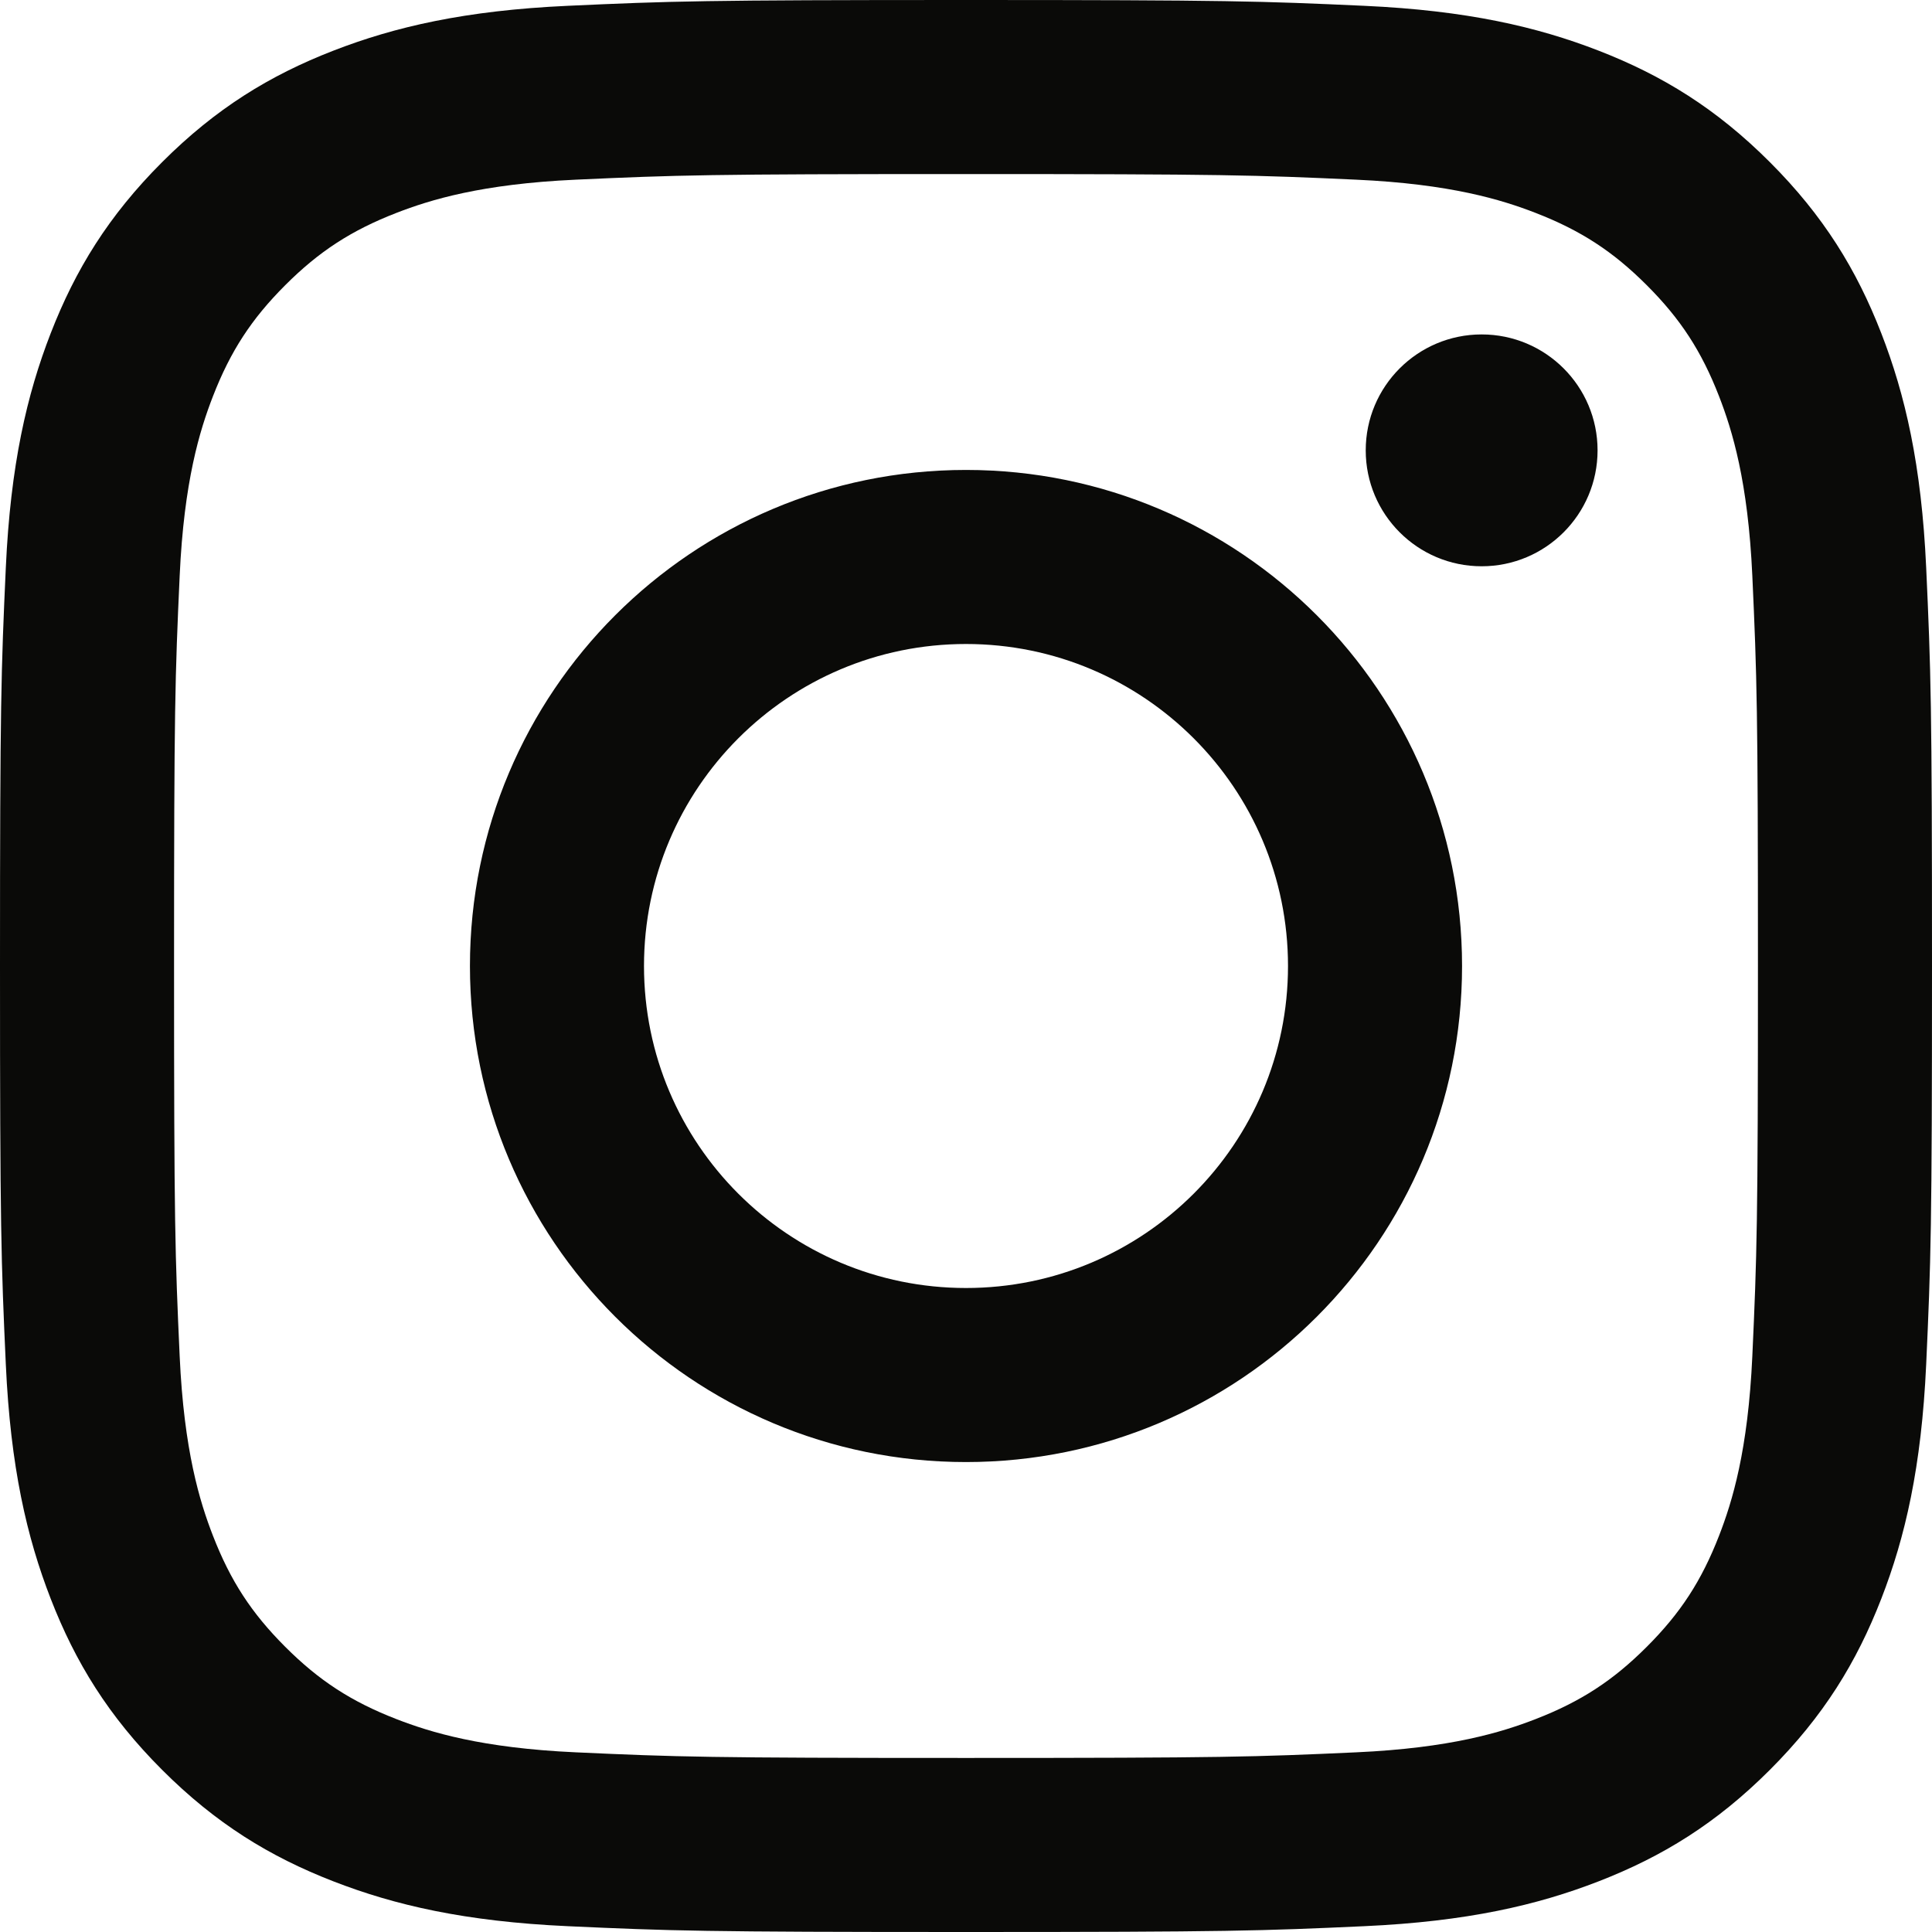
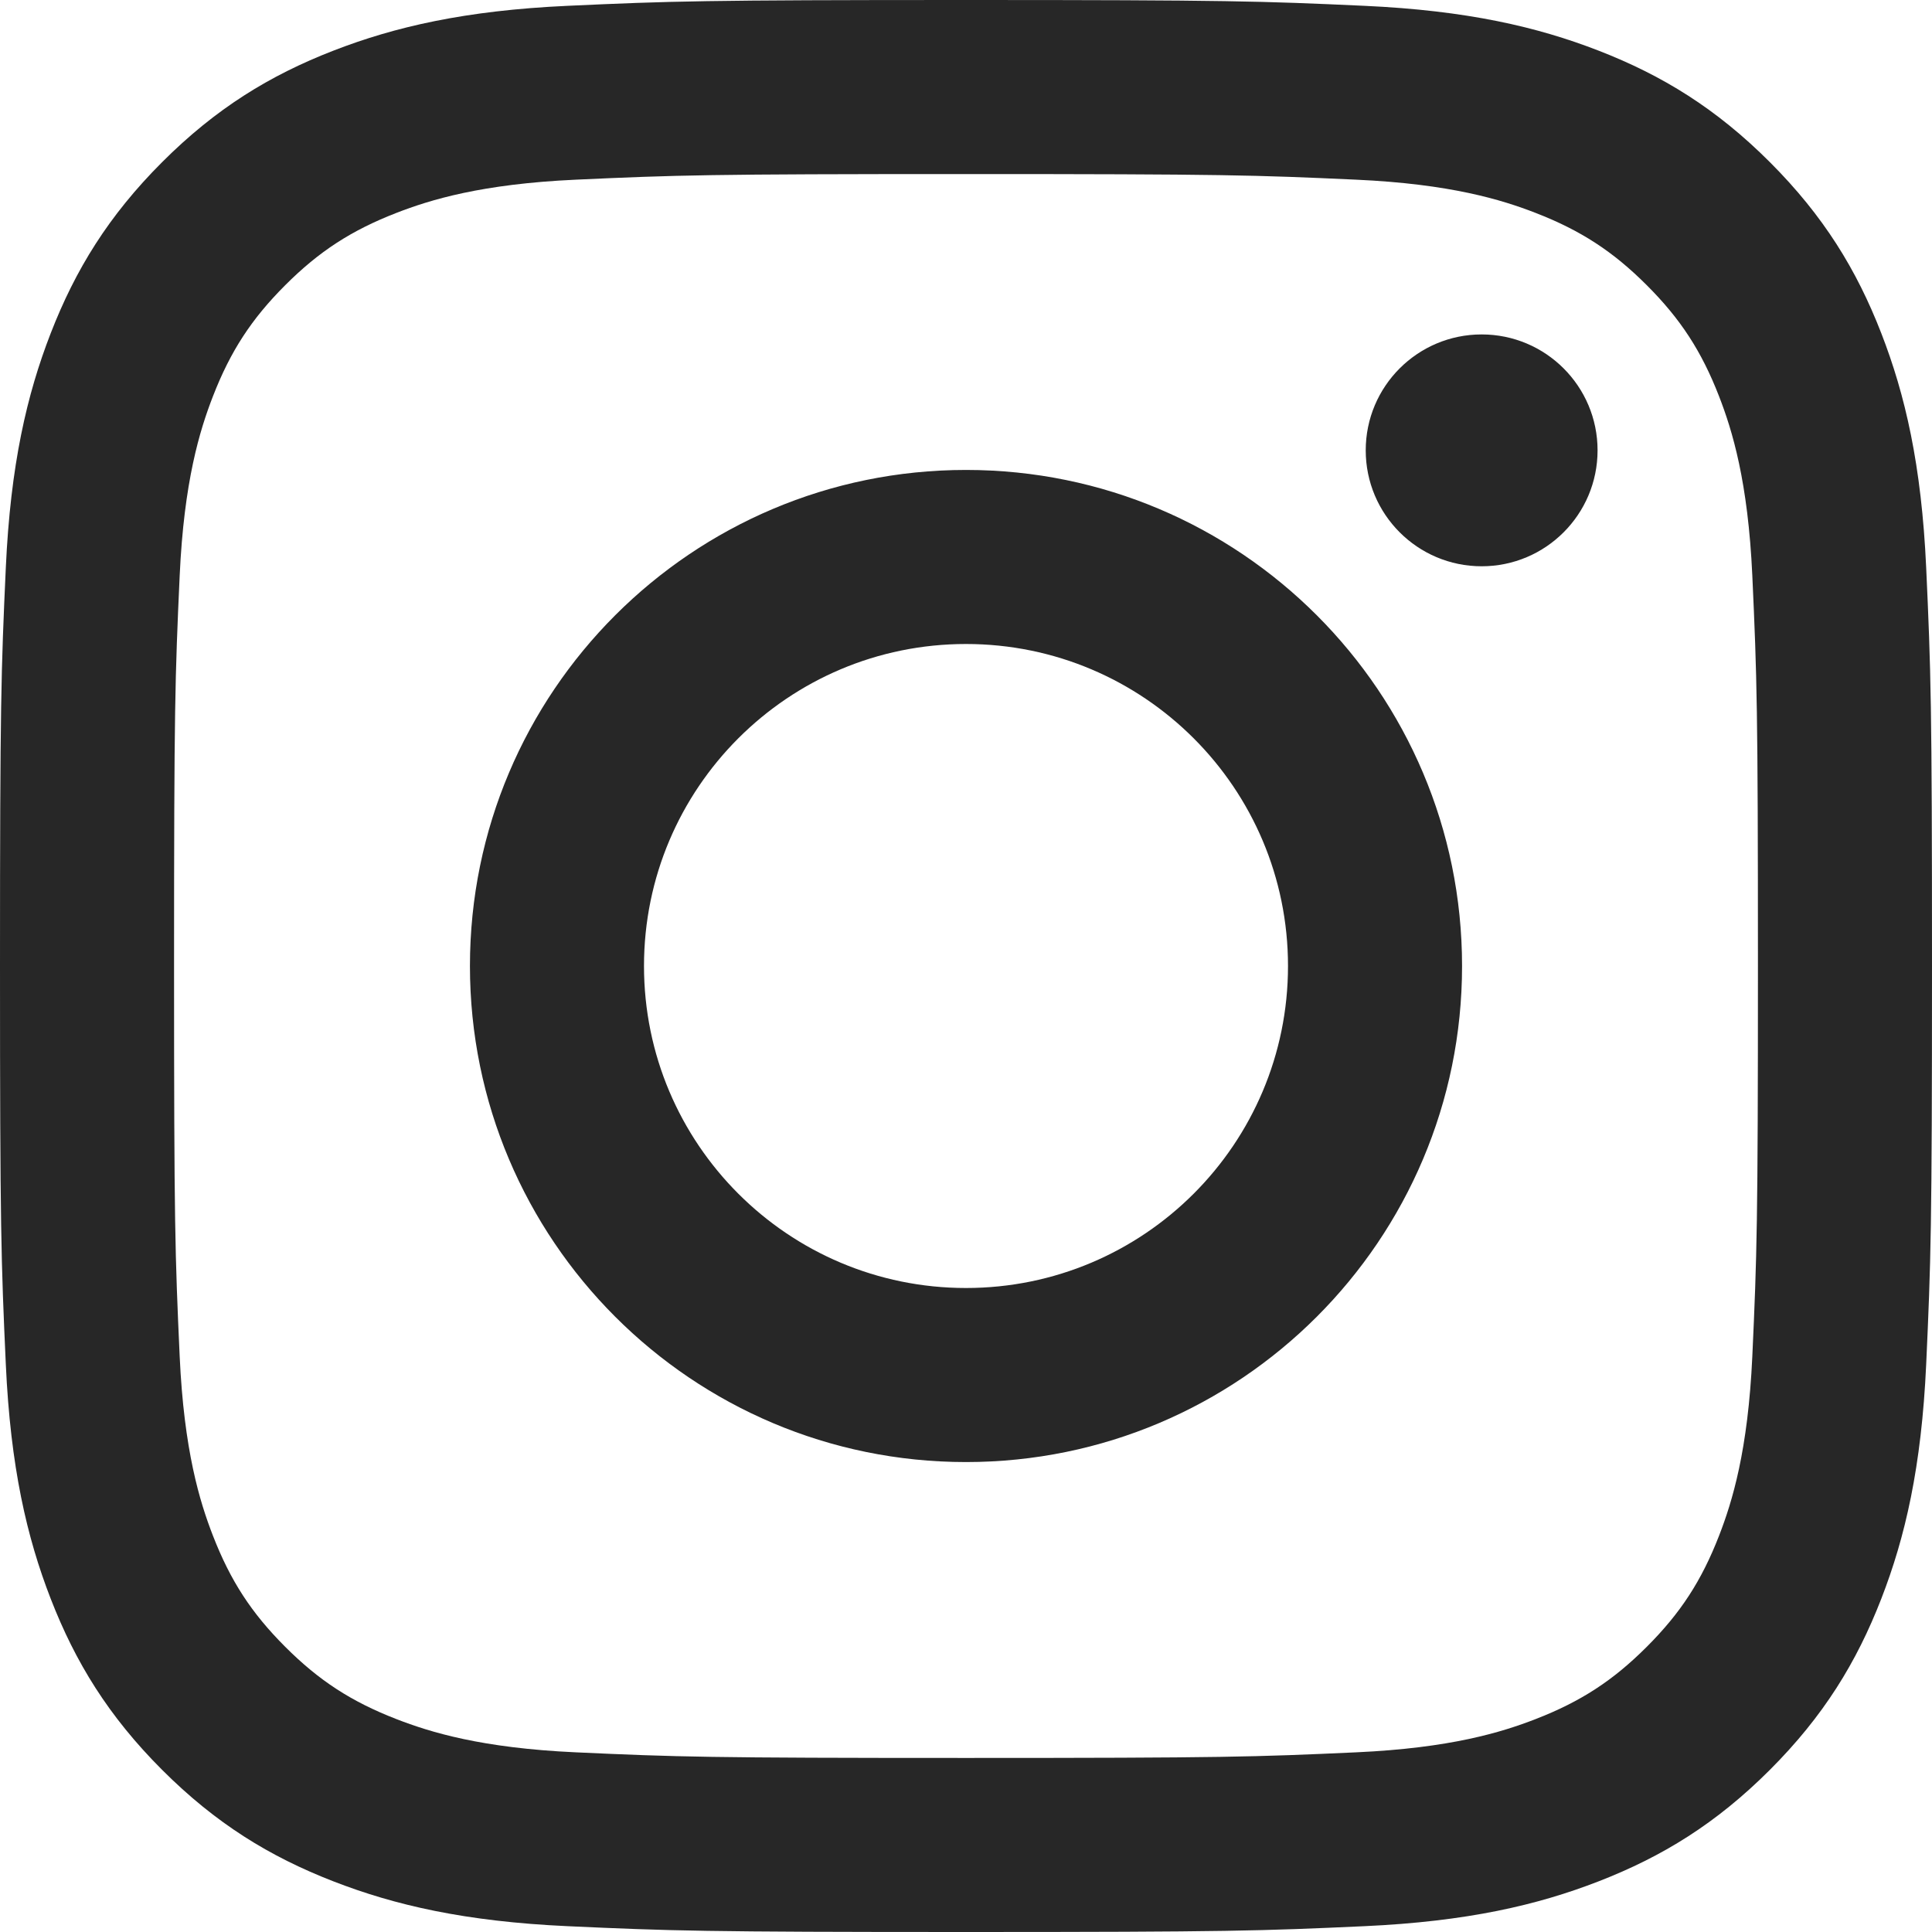
<svg xmlns="http://www.w3.org/2000/svg" width="256px" height="256px" viewBox="0 0 256 256" version="1.1" preserveAspectRatio="xMidYMid">
  <g>
-     <path d="M128,23.064 C162.177,23.064 166.225,23.194 179.722,23.809 C192.202,24.379 198.98,26.464 203.491,28.217 C209.465,30.539 213.729,33.313 218.208,37.792 C222.687,42.271 225.461,46.535 227.783,52.509 C229.536,57.02 231.621,63.798 232.191,76.277 C232.806,89.775 232.936,93.823 232.936,128 C232.936,162.178 232.806,166.226 232.191,179.723 C231.621,192.203 229.536,198.98 227.783,203.491 C225.461,209.465 222.687,213.73 218.208,218.209 C213.729,222.688 209.465,225.462 203.491,227.783 C198.98,229.536 192.202,231.622 179.722,232.191 C166.227,232.807 162.179,232.937 128,232.937 C93.82,232.937 89.772,232.807 76.277,232.191 C63.797,231.622 57.02,229.536 52.509,227.783 C46.535,225.462 42.27,222.688 37.791,218.209 C33.312,213.73 30.538,209.465 28.217,203.491 C26.464,198.98 24.378,192.203 23.809,179.723 C23.193,166.226 23.063,162.178 23.063,128 C23.063,93.823 23.193,89.775 23.809,76.278 C24.378,63.798 26.464,57.02 28.217,52.509 C30.538,46.535 33.312,42.271 37.791,37.792 C42.27,33.313 46.535,30.539 52.509,28.217 C57.02,26.464 63.797,24.379 76.277,23.809 C89.774,23.194 93.822,23.064 128,23.064 M128,0 C93.237,0 88.878,0.147 75.226,0.77 C61.601,1.392 52.297,3.556 44.155,6.72 C35.737,9.991 28.599,14.368 21.483,21.484 C14.367,28.6 9.991,35.738 6.72,44.155 C3.555,52.297 1.392,61.602 0.77,75.226 C0.147,88.878 0,93.237 0,128 C0,162.763 0.147,167.122 0.77,180.774 C1.392,194.399 3.555,203.703 6.72,211.845 C9.991,220.262 14.367,227.401 21.483,234.517 C28.599,241.633 35.737,246.009 44.155,249.28 C52.297,252.445 61.601,254.608 75.226,255.23 C88.878,255.853 93.237,256 128,256 C162.763,256 167.122,255.853 180.774,255.23 C194.398,254.608 203.703,252.445 211.845,249.28 C220.262,246.009 227.4,241.633 234.516,234.517 C241.632,227.401 246.009,220.263 249.28,211.845 C252.444,203.703 254.608,194.399 255.23,180.774 C255.853,167.122 256,162.763 256,128 C256,93.237 255.853,88.878 255.23,75.226 C254.608,61.602 252.444,52.297 249.28,44.155 C246.009,35.738 241.632,28.6 234.516,21.484 C227.4,14.368 220.262,9.991 211.845,6.72 C203.703,3.556 194.398,1.392 180.774,0.77 C167.122,0.147 162.763,0 128,0 Z M128,62.27 C91.698,62.27 62.27,91.699 62.27,128 C62.27,164.302 91.698,193.73 128,193.73 C164.301,193.73 193.73,164.302 193.73,128 C193.73,91.699 164.301,62.27 128,62.27 Z M128,170.667 C104.436,170.667 85.333,151.564 85.333,128 C85.333,104.436 104.436,85.333 128,85.333 C151.564,85.333 170.667,104.436 170.667,128 C170.667,151.564 151.564,170.667 128,170.667 Z M211.686,59.673 C211.686,68.157 204.81,75.034 196.327,75.034 C187.843,75.034 180.966,68.157 180.966,59.673 C180.966,51.19 187.843,44.314 196.327,44.314 C204.81,44.314 211.686,51.19 211.686,59.673 Z" fill="#0A0A08" />
+     <path d="M128,23.064 C162.177,23.064 166.225,23.194 179.722,23.809 C192.202,24.379 198.98,26.464 203.491,28.217 C209.465,30.539 213.729,33.313 218.208,37.792 C222.687,42.271 225.461,46.535 227.783,52.509 C229.536,57.02 231.621,63.798 232.191,76.277 C232.806,89.775 232.936,93.823 232.936,128 C232.936,162.178 232.806,166.226 232.191,179.723 C231.621,192.203 229.536,198.98 227.783,203.491 C225.461,209.465 222.687,213.73 218.208,218.209 C213.729,222.688 209.465,225.462 203.491,227.783 C198.98,229.536 192.202,231.622 179.722,232.191 C166.227,232.807 162.179,232.937 128,232.937 C93.82,232.937 89.772,232.807 76.277,232.191 C63.797,231.622 57.02,229.536 52.509,227.783 C46.535,225.462 42.27,222.688 37.791,218.209 C33.312,213.73 30.538,209.465 28.217,203.491 C26.464,198.98 24.378,192.203 23.809,179.723 C23.193,166.226 23.063,162.178 23.063,128 C23.063,93.823 23.193,89.775 23.809,76.278 C24.378,63.798 26.464,57.02 28.217,52.509 C30.538,46.535 33.312,42.271 37.791,37.792 C42.27,33.313 46.535,30.539 52.509,28.217 C57.02,26.464 63.797,24.379 76.277,23.809 C89.774,23.194 93.822,23.064 128,23.064 M128,0 C93.237,0 88.878,0.147 75.226,0.77 C61.601,1.392 52.297,3.556 44.155,6.72 C35.737,9.991 28.599,14.368 21.483,21.484 C14.367,28.6 9.991,35.738 6.72,44.155 C3.555,52.297 1.392,61.602 0.77,75.226 C0.147,88.878 0,93.237 0,128 C0,162.763 0.147,167.122 0.77,180.774 C1.392,194.399 3.555,203.703 6.72,211.845 C9.991,220.262 14.367,227.401 21.483,234.517 C28.599,241.633 35.737,246.009 44.155,249.28 C52.297,252.445 61.601,254.608 75.226,255.23 C88.878,255.853 93.237,256 128,256 C162.763,256 167.122,255.853 180.774,255.23 C194.398,254.608 203.703,252.445 211.845,249.28 C220.262,246.009 227.4,241.633 234.516,234.517 C241.632,227.401 246.009,220.263 249.28,211.845 C252.444,203.703 254.608,194.399 255.23,180.774 C255.853,167.122 256,162.763 256,128 C256,93.237 255.853,88.878 255.23,75.226 C254.608,61.602 252.444,52.297 249.28,44.155 C246.009,35.738 241.632,28.6 234.516,21.484 C227.4,14.368 220.262,9.991 211.845,6.72 C203.703,3.556 194.398,1.392 180.774,0.77 C167.122,0.147 162.763,0 128,0 Z M128,62.27 C91.698,62.27 62.27,91.699 62.27,128 C62.27,164.302 91.698,193.73 128,193.73 C164.301,193.73 193.73,164.302 193.73,128 C193.73,91.699 164.301,62.27 128,62.27 Z M128,170.667 C104.436,170.667 85.333,151.564 85.333,128 C85.333,104.436 104.436,85.333 128,85.333 C151.564,85.333 170.667,104.436 170.667,128 C170.667,151.564 151.564,170.667 128,170.667 Z M211.686,59.673 C211.686,68.157 204.81,75.034 196.327,75.034 C187.843,75.034 180.966,68.157 180.966,59.673 C180.966,51.19 187.843,44.314 196.327,44.314 C204.81,44.314 211.686,51.19 211.686,59.673 Z" fill="#272727" />
  </g>
</svg>
